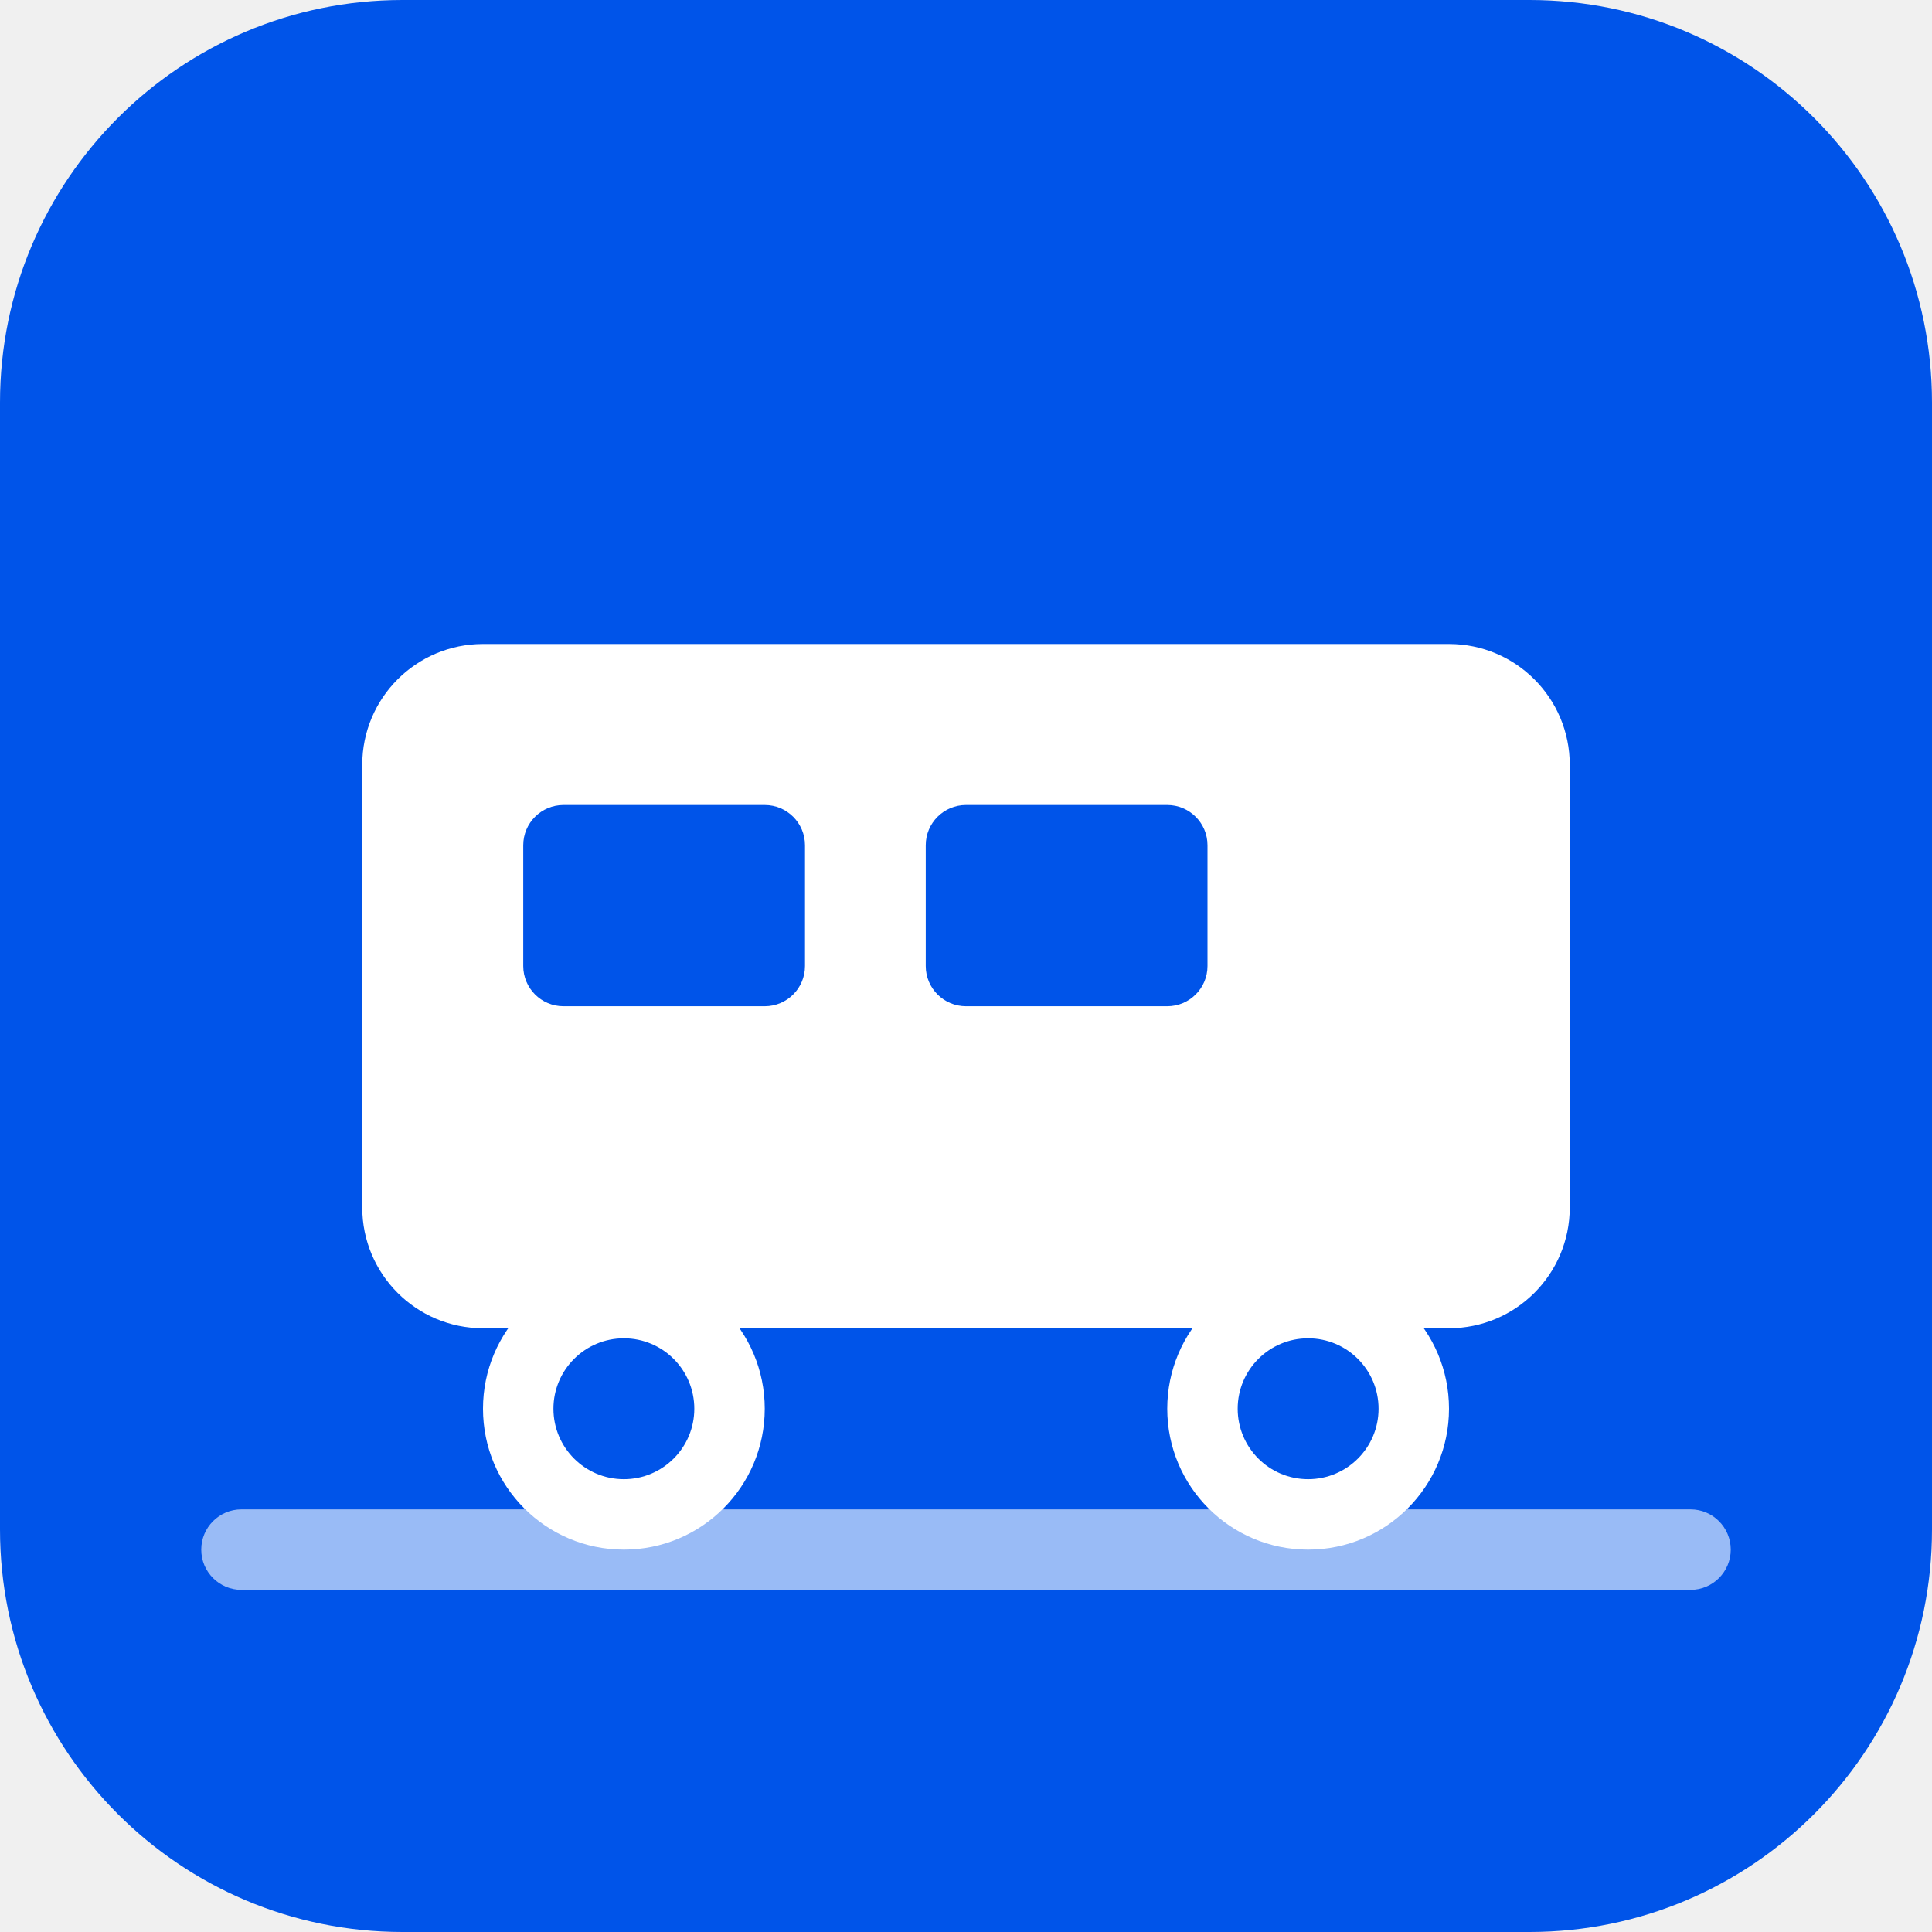
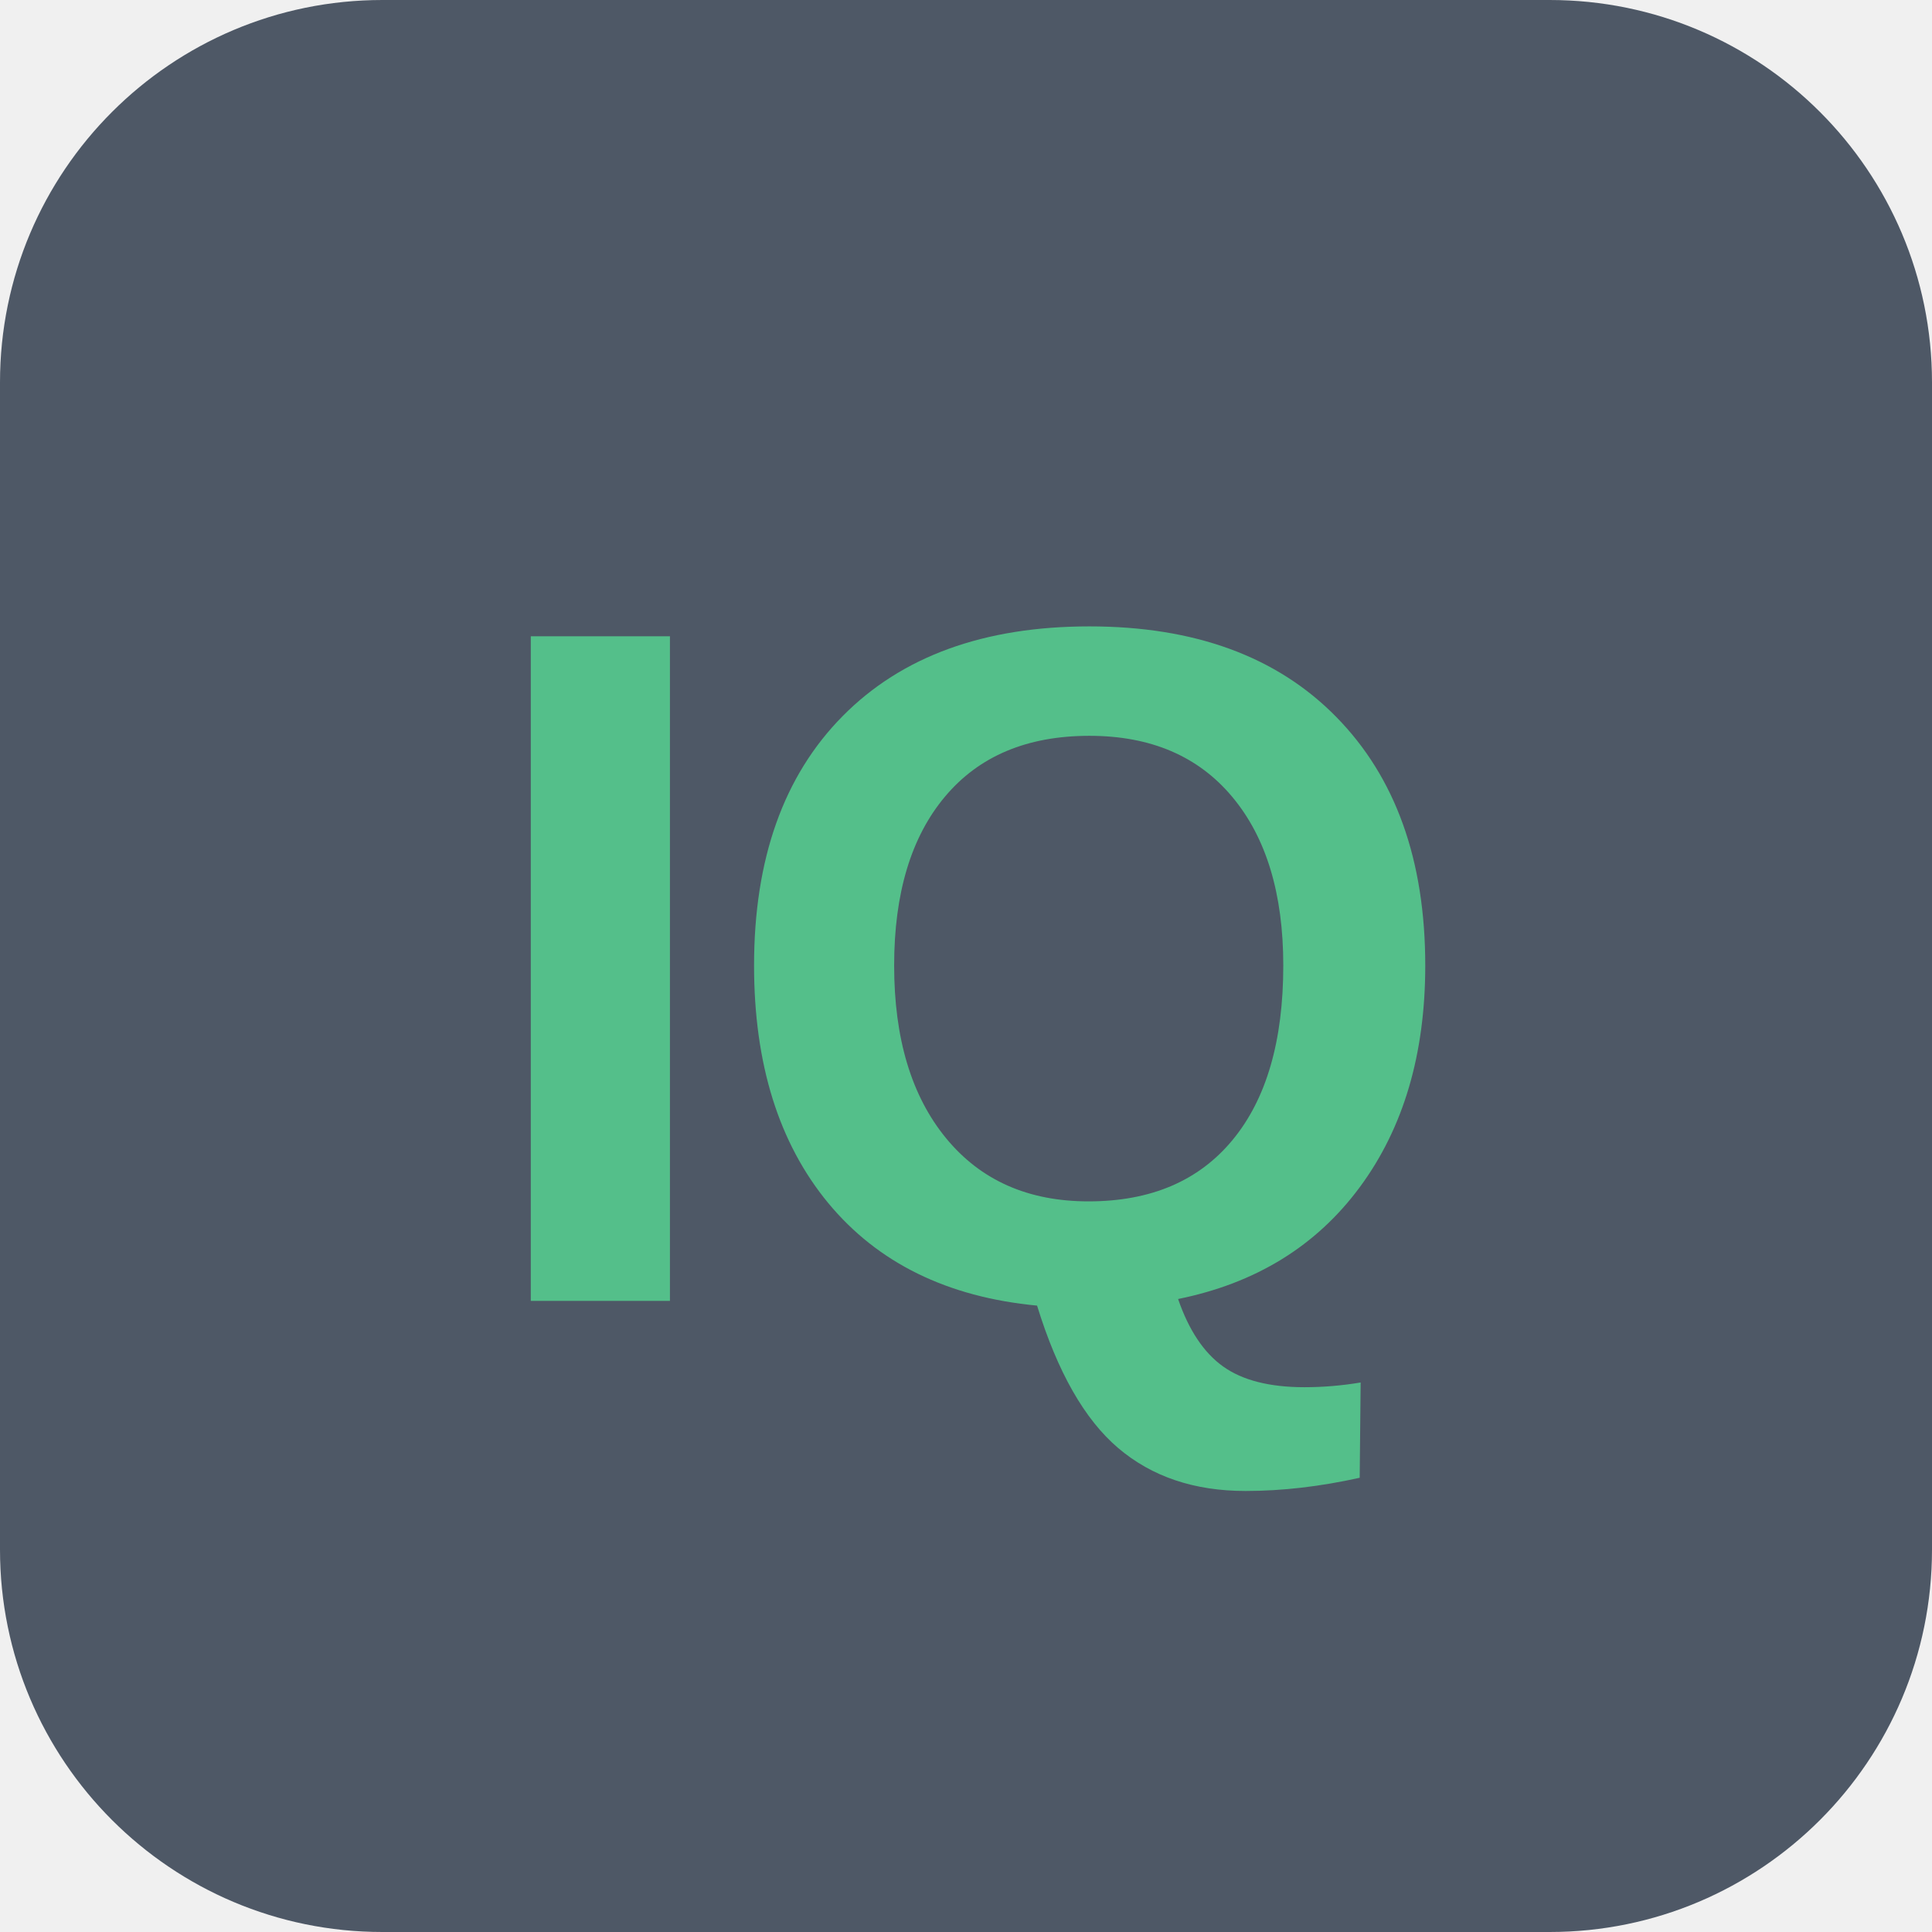
<svg xmlns="http://www.w3.org/2000/svg" viewBox="0 0 192 192" width="192" height="192">
-   <rect width="192" height="192" rx="40" fill="#0054e9" />
-   <rect x="36" y="64" width="120" height="68" rx="12" fill="#ffffff" />
-   <rect x="52" y="80" width="28" height="20" rx="4" fill="#0054e9" />
-   <rect x="92" y="80" width="28" height="20" rx="4" fill="#0054e9" />
-   <circle cx="62" cy="140" r="14" fill="#ffffff" />
-   <circle cx="62" cy="140" r="7" fill="#0054e9" />
-   <circle cx="130" cy="140" r="14" fill="#ffffff" />
-   <circle cx="130" cy="140" r="7" fill="#0054e9" />
-   <rect x="20" y="150" width="152" height="8" rx="4" fill="#ffffff" opacity="0.6" />
+   <rect width="192" height="192" rx="38" fill="#4E5866" />
+   <text x="96" y="96" dominant-baseline="central" text-anchor="middle" font-family="'Arial Black', Arial, sans-serif" font-weight="900" font-size="96" letter-spacing="-2" fill="#54BF8A">IQ</text>
</svg>
